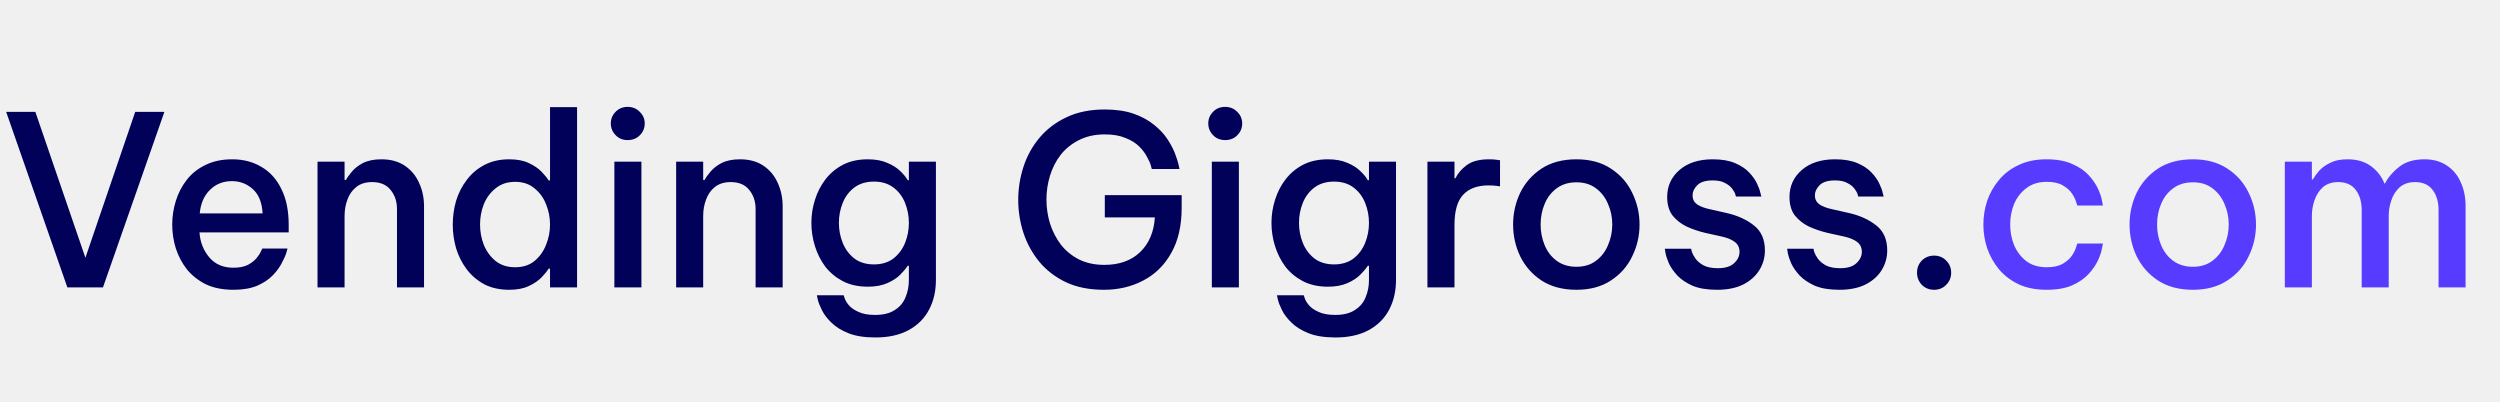
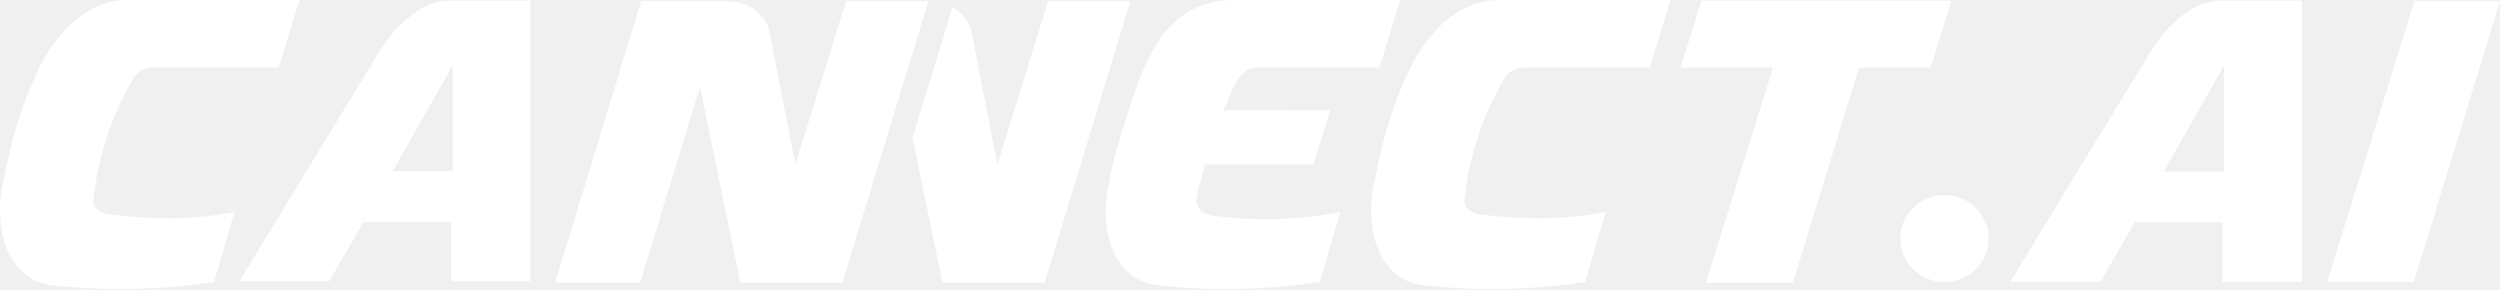
- <svg xmlns="http://www.w3.org/2000/svg" width="274" height="44" viewBox="0 0 274 44" fill="none">
-   <path d="M7.384 31.5L0.676 12.26H3.874L9.36 28.25L14.82 12.26H18.018L11.284 31.5H7.384ZM25.583 31.76C24.421 31.76 23.416 31.561 22.567 31.162C21.735 30.746 21.041 30.2 20.487 29.524C19.949 28.831 19.542 28.059 19.265 27.21C19.005 26.361 18.875 25.494 18.875 24.61C18.875 23.743 19.005 22.885 19.265 22.036C19.525 21.187 19.923 20.415 20.461 19.722C20.998 19.029 21.683 18.483 22.515 18.084C23.347 17.668 24.326 17.46 25.453 17.46C26.666 17.46 27.732 17.737 28.651 18.292C29.587 18.829 30.315 19.635 30.835 20.71C31.372 21.767 31.641 23.085 31.641 24.662V25.468H21.865C21.934 26.525 22.289 27.435 22.931 28.198C23.572 28.961 24.456 29.342 25.583 29.342C26.224 29.342 26.753 29.238 27.169 29.03C27.585 28.805 27.905 28.553 28.131 28.276C28.356 27.999 28.512 27.756 28.599 27.548C28.703 27.34 28.755 27.236 28.755 27.236H31.511C31.511 27.236 31.467 27.392 31.381 27.704C31.294 27.999 31.129 28.371 30.887 28.822C30.661 29.273 30.332 29.723 29.899 30.174C29.465 30.625 28.893 31.006 28.183 31.318C27.472 31.613 26.605 31.76 25.583 31.76ZM21.891 23.388H28.781C28.711 22.175 28.347 21.282 27.689 20.71C27.047 20.138 26.293 19.852 25.427 19.852C24.456 19.852 23.65 20.173 23.009 20.814C22.367 21.438 21.995 22.296 21.891 23.388ZM34.8 31.5V17.72H37.764V19.722H37.92C38.041 19.479 38.249 19.185 38.544 18.838C38.839 18.474 39.246 18.153 39.766 17.876C40.303 17.599 40.979 17.46 41.794 17.46C42.817 17.46 43.675 17.694 44.368 18.162C45.061 18.63 45.581 19.254 45.928 20.034C46.292 20.814 46.474 21.672 46.474 22.608V31.5H43.51V22.92C43.51 22.088 43.276 21.386 42.808 20.814C42.357 20.242 41.681 19.956 40.78 19.956C40.069 19.956 39.489 20.138 39.038 20.502C38.605 20.849 38.284 21.308 38.076 21.88C37.868 22.435 37.764 23.033 37.764 23.674V31.5H34.8ZM55.811 31.76C54.771 31.76 53.861 31.561 53.081 31.162C52.318 30.746 51.677 30.2 51.157 29.524C50.637 28.831 50.247 28.059 49.987 27.21C49.744 26.361 49.623 25.494 49.623 24.61C49.623 23.726 49.744 22.859 49.987 22.01C50.247 21.161 50.637 20.398 51.157 19.722C51.677 19.029 52.318 18.483 53.081 18.084C53.861 17.668 54.771 17.46 55.811 17.46C56.677 17.46 57.397 17.599 57.969 17.876C58.558 18.153 59.026 18.474 59.373 18.838C59.719 19.202 59.971 19.514 60.127 19.774H60.283V11.74H63.247V31.5H60.283V29.446H60.127C59.971 29.706 59.719 30.018 59.373 30.382C59.026 30.746 58.558 31.067 57.969 31.344C57.397 31.621 56.677 31.76 55.811 31.76ZM56.461 29.29C57.31 29.29 58.012 29.065 58.567 28.614C59.139 28.146 59.563 27.557 59.841 26.846C60.135 26.135 60.283 25.39 60.283 24.61C60.283 23.83 60.135 23.085 59.841 22.374C59.563 21.663 59.139 21.083 58.567 20.632C58.012 20.164 57.31 19.93 56.461 19.93C55.611 19.93 54.901 20.164 54.329 20.632C53.757 21.083 53.323 21.663 53.029 22.374C52.751 23.085 52.613 23.83 52.613 24.61C52.613 25.39 52.751 26.135 53.029 26.846C53.323 27.557 53.757 28.146 54.329 28.614C54.901 29.065 55.611 29.29 56.461 29.29ZM68.79 15.354C68.253 15.354 67.811 15.172 67.465 14.808C67.118 14.444 66.945 14.019 66.945 13.534C66.945 13.031 67.118 12.607 67.465 12.26C67.811 11.896 68.253 11.714 68.79 11.714C69.328 11.714 69.77 11.896 70.117 12.26C70.481 12.607 70.662 13.031 70.662 13.534C70.662 14.037 70.481 14.47 70.117 14.834C69.77 15.181 69.328 15.354 68.79 15.354ZM67.335 31.5V17.72H70.299V31.5H67.335ZM74.105 31.5V17.72H77.069V19.722H77.225C77.346 19.479 77.554 19.185 77.849 18.838C78.143 18.474 78.551 18.153 79.071 17.876C79.608 17.599 80.284 17.46 81.099 17.46C82.121 17.46 82.979 17.694 83.673 18.162C84.366 18.63 84.886 19.254 85.233 20.034C85.597 20.814 85.779 21.672 85.779 22.608V31.5H82.815V22.92C82.815 22.088 82.581 21.386 82.113 20.814C81.662 20.242 80.986 19.956 80.085 19.956C79.374 19.956 78.793 20.138 78.343 20.502C77.909 20.849 77.589 21.308 77.381 21.88C77.173 22.435 77.069 23.033 77.069 23.674V31.5H74.105ZM95.947 36.986C94.751 36.986 93.763 36.83 92.983 36.518C92.203 36.206 91.579 35.816 91.111 35.348C90.643 34.897 90.297 34.438 90.071 33.97C89.846 33.519 89.699 33.138 89.629 32.826C89.56 32.514 89.525 32.358 89.525 32.358H92.463C92.463 32.358 92.498 32.462 92.567 32.67C92.637 32.895 92.784 33.147 93.009 33.424C93.252 33.719 93.607 33.97 94.075 34.178C94.543 34.403 95.159 34.516 95.921 34.516C96.823 34.516 97.542 34.334 98.079 33.97C98.634 33.623 99.024 33.155 99.249 32.566C99.492 31.994 99.613 31.37 99.613 30.694V29.134H99.483C99.293 29.429 99.015 29.758 98.651 30.122C98.305 30.469 97.837 30.772 97.247 31.032C96.658 31.292 95.947 31.422 95.115 31.422C94.075 31.422 93.165 31.223 92.385 30.824C91.623 30.425 90.981 29.897 90.461 29.238C89.959 28.562 89.577 27.808 89.317 26.976C89.057 26.144 88.927 25.295 88.927 24.428C88.927 23.561 89.057 22.721 89.317 21.906C89.577 21.074 89.959 20.329 90.461 19.67C90.981 18.994 91.623 18.457 92.385 18.058C93.165 17.659 94.075 17.46 95.115 17.46C95.947 17.46 96.658 17.59 97.247 17.85C97.837 18.093 98.313 18.396 98.677 18.76C99.041 19.107 99.31 19.436 99.483 19.748H99.613V17.72H102.577V30.668C102.577 31.899 102.326 32.991 101.823 33.944C101.321 34.897 100.575 35.643 99.587 36.18C98.599 36.717 97.386 36.986 95.947 36.986ZM95.791 28.978C96.641 28.978 97.351 28.761 97.923 28.328C98.495 27.877 98.92 27.305 99.197 26.612C99.475 25.919 99.613 25.191 99.613 24.428C99.613 23.665 99.475 22.937 99.197 22.244C98.92 21.551 98.495 20.987 97.923 20.554C97.351 20.121 96.641 19.904 95.791 19.904C94.925 19.904 94.205 20.121 93.633 20.554C93.061 20.987 92.637 21.551 92.359 22.244C92.082 22.937 91.943 23.665 91.943 24.428C91.943 25.191 92.082 25.919 92.359 26.612C92.637 27.305 93.061 27.877 93.633 28.328C94.205 28.761 94.925 28.978 95.791 28.978ZM120.983 31.76C119.388 31.76 118.002 31.483 116.823 30.928C115.662 30.373 114.691 29.628 113.911 28.692C113.131 27.739 112.55 26.681 112.169 25.52C111.788 24.341 111.597 23.137 111.597 21.906C111.597 20.675 111.788 19.471 112.169 18.292C112.55 17.113 113.131 16.056 113.911 15.12C114.708 14.167 115.696 13.413 116.875 12.858C118.071 12.286 119.466 12 121.061 12C122.309 12 123.375 12.156 124.259 12.468C125.143 12.78 125.888 13.187 126.495 13.69C127.102 14.175 127.587 14.695 127.951 15.25C128.315 15.805 128.592 16.333 128.783 16.836C128.974 17.339 129.104 17.746 129.173 18.058C129.242 18.37 129.277 18.526 129.277 18.526H126.235C126.235 18.526 126.2 18.396 126.131 18.136C126.062 17.876 125.923 17.564 125.715 17.2C125.524 16.819 125.238 16.437 124.857 16.056C124.476 15.675 123.973 15.363 123.349 15.12C122.742 14.86 121.988 14.73 121.087 14.73C120.012 14.73 119.068 14.938 118.253 15.354C117.456 15.753 116.788 16.29 116.251 16.966C115.731 17.642 115.341 18.405 115.081 19.254C114.821 20.103 114.691 20.97 114.691 21.854C114.691 22.755 114.821 23.639 115.081 24.506C115.358 25.355 115.757 26.127 116.277 26.82C116.814 27.496 117.473 28.033 118.253 28.432C119.05 28.831 119.978 29.03 121.035 29.03C122.682 29.03 123.99 28.562 124.961 27.626C125.932 26.69 126.469 25.425 126.573 23.83H121.087V21.386H129.511V22.764C129.511 24.74 129.13 26.395 128.367 27.73C127.622 29.065 126.599 30.07 125.299 30.746C124.016 31.422 122.578 31.76 120.983 31.76ZM134.273 15.354C133.736 15.354 133.294 15.172 132.947 14.808C132.6 14.444 132.427 14.019 132.427 13.534C132.427 13.031 132.6 12.607 132.947 12.26C133.294 11.896 133.736 11.714 134.273 11.714C134.81 11.714 135.252 11.896 135.599 12.26C135.963 12.607 136.145 13.031 136.145 13.534C136.145 14.037 135.963 14.47 135.599 14.834C135.252 15.181 134.81 15.354 134.273 15.354ZM132.817 31.5V17.72H135.781V31.5H132.817ZM146.373 36.986C145.177 36.986 144.189 36.83 143.409 36.518C142.629 36.206 142.005 35.816 141.537 35.348C141.069 34.897 140.722 34.438 140.497 33.97C140.272 33.519 140.124 33.138 140.055 32.826C139.986 32.514 139.951 32.358 139.951 32.358H142.889C142.889 32.358 142.924 32.462 142.993 32.67C143.062 32.895 143.21 33.147 143.435 33.424C143.678 33.719 144.033 33.97 144.501 34.178C144.969 34.403 145.584 34.516 146.347 34.516C147.248 34.516 147.968 34.334 148.505 33.97C149.06 33.623 149.45 33.155 149.675 32.566C149.918 31.994 150.039 31.37 150.039 30.694V29.134H149.909C149.718 29.429 149.441 29.758 149.077 30.122C148.73 30.469 148.262 30.772 147.673 31.032C147.084 31.292 146.373 31.422 145.541 31.422C144.501 31.422 143.591 31.223 142.811 30.824C142.048 30.425 141.407 29.897 140.887 29.238C140.384 28.562 140.003 27.808 139.743 26.976C139.483 26.144 139.353 25.295 139.353 24.428C139.353 23.561 139.483 22.721 139.743 21.906C140.003 21.074 140.384 20.329 140.887 19.67C141.407 18.994 142.048 18.457 142.811 18.058C143.591 17.659 144.501 17.46 145.541 17.46C146.373 17.46 147.084 17.59 147.673 17.85C148.262 18.093 148.739 18.396 149.103 18.76C149.467 19.107 149.736 19.436 149.909 19.748H150.039V17.72H153.003V30.668C153.003 31.899 152.752 32.991 152.249 33.944C151.746 34.897 151.001 35.643 150.013 36.18C149.025 36.717 147.812 36.986 146.373 36.986ZM146.217 28.978C147.066 28.978 147.777 28.761 148.349 28.328C148.921 27.877 149.346 27.305 149.623 26.612C149.9 25.919 150.039 25.191 150.039 24.428C150.039 23.665 149.9 22.937 149.623 22.244C149.346 21.551 148.921 20.987 148.349 20.554C147.777 20.121 147.066 19.904 146.217 19.904C145.35 19.904 144.631 20.121 144.059 20.554C143.487 20.987 143.062 21.551 142.785 22.244C142.508 22.937 142.369 23.665 142.369 24.428C142.369 25.191 142.508 25.919 142.785 26.612C143.062 27.305 143.487 27.877 144.059 28.328C144.631 28.761 145.35 28.978 146.217 28.978ZM156.446 31.5V17.72H159.41V19.54H159.514C159.774 19.003 160.182 18.526 160.736 18.11C161.308 17.677 162.132 17.46 163.206 17.46C163.536 17.46 163.813 17.477 164.038 17.512C164.281 17.547 164.402 17.564 164.402 17.564V20.424C164.402 20.424 164.272 20.407 164.012 20.372C163.752 20.337 163.458 20.32 163.128 20.32C161.915 20.32 160.988 20.667 160.346 21.36C159.722 22.036 159.41 23.137 159.41 24.662V31.5H156.446ZM172.778 31.76C171.27 31.76 169.996 31.422 168.956 30.746C167.933 30.07 167.153 29.186 166.616 28.094C166.096 27.002 165.836 25.841 165.836 24.61C165.836 23.379 166.096 22.218 166.616 21.126C167.153 20.034 167.933 19.15 168.956 18.474C169.996 17.798 171.27 17.46 172.778 17.46C174.268 17.46 175.525 17.798 176.548 18.474C177.588 19.15 178.368 20.034 178.888 21.126C179.425 22.218 179.694 23.379 179.694 24.61C179.694 25.841 179.425 27.002 178.888 28.094C178.368 29.186 177.588 30.07 176.548 30.746C175.525 31.422 174.268 31.76 172.778 31.76ZM172.778 29.238C173.627 29.238 174.338 29.021 174.91 28.588C175.499 28.155 175.941 27.583 176.236 26.872C176.548 26.161 176.704 25.407 176.704 24.61C176.704 23.795 176.548 23.041 176.236 22.348C175.941 21.637 175.499 21.065 174.91 20.632C174.338 20.199 173.627 19.982 172.778 19.982C171.928 19.982 171.209 20.199 170.62 20.632C170.03 21.065 169.588 21.637 169.294 22.348C168.999 23.041 168.852 23.795 168.852 24.61C168.852 25.407 168.999 26.161 169.294 26.872C169.588 27.583 170.03 28.155 170.62 28.588C171.209 29.021 171.928 29.238 172.778 29.238ZM188.208 31.76C187.116 31.76 186.214 31.613 185.504 31.318C184.81 31.006 184.256 30.633 183.84 30.2C183.424 29.749 183.112 29.299 182.903 28.848C182.713 28.397 182.592 28.025 182.54 27.73C182.488 27.418 182.462 27.262 182.462 27.262H185.348C185.348 27.262 185.374 27.375 185.426 27.6C185.495 27.808 185.625 28.051 185.816 28.328C186.006 28.605 186.301 28.857 186.7 29.082C187.098 29.29 187.627 29.394 188.286 29.394C189.083 29.394 189.672 29.212 190.054 28.848C190.452 28.484 190.652 28.068 190.652 27.6C190.652 27.149 190.487 26.794 190.158 26.534C189.828 26.274 189.36 26.075 188.754 25.936L186.882 25.52C186.154 25.347 185.469 25.113 184.828 24.818C184.204 24.506 183.692 24.099 183.294 23.596C182.912 23.076 182.722 22.409 182.722 21.594C182.722 20.398 183.172 19.41 184.074 18.63C184.975 17.85 186.188 17.46 187.714 17.46C188.702 17.46 189.516 17.599 190.158 17.876C190.816 18.153 191.336 18.5 191.718 18.916C192.099 19.315 192.385 19.722 192.576 20.138C192.766 20.537 192.888 20.875 192.94 21.152C193.009 21.412 193.044 21.542 193.044 21.542H190.262C190.262 21.542 190.236 21.455 190.184 21.282C190.132 21.109 190.019 20.909 189.846 20.684C189.672 20.441 189.412 20.233 189.066 20.06C188.736 19.869 188.286 19.774 187.714 19.774C186.934 19.774 186.37 19.947 186.024 20.294C185.677 20.641 185.504 21.013 185.504 21.412C185.504 21.828 185.668 22.157 185.998 22.4C186.344 22.625 186.795 22.799 187.35 22.92L189.196 23.336C190.426 23.613 191.44 24.073 192.238 24.714C193.035 25.338 193.434 26.248 193.434 27.444C193.434 28.241 193.226 28.969 192.81 29.628C192.411 30.269 191.822 30.789 191.042 31.188C190.262 31.569 189.317 31.76 188.208 31.76ZM201.614 31.76C200.522 31.76 199.62 31.613 198.91 31.318C198.216 31.006 197.662 30.633 197.246 30.2C196.83 29.749 196.518 29.299 196.31 28.848C196.119 28.397 195.998 28.025 195.946 27.73C195.894 27.418 195.868 27.262 195.868 27.262H198.754C198.754 27.262 198.78 27.375 198.832 27.6C198.901 27.808 199.031 28.051 199.222 28.328C199.412 28.605 199.707 28.857 200.106 29.082C200.504 29.29 201.033 29.394 201.692 29.394C202.489 29.394 203.078 29.212 203.46 28.848C203.858 28.484 204.058 28.068 204.058 27.6C204.058 27.149 203.893 26.794 203.564 26.534C203.234 26.274 202.766 26.075 202.16 25.936L200.288 25.52C199.56 25.347 198.875 25.113 198.234 24.818C197.61 24.506 197.098 24.099 196.7 23.596C196.318 23.076 196.128 22.409 196.128 21.594C196.128 20.398 196.578 19.41 197.48 18.63C198.381 17.85 199.594 17.46 201.12 17.46C202.108 17.46 202.922 17.599 203.564 17.876C204.222 18.153 204.742 18.5 205.124 18.916C205.505 19.315 205.791 19.722 205.982 20.138C206.172 20.537 206.294 20.875 206.346 21.152C206.415 21.412 206.45 21.542 206.45 21.542H203.668C203.668 21.542 203.642 21.455 203.59 21.282C203.538 21.109 203.425 20.909 203.252 20.684C203.078 20.441 202.818 20.233 202.472 20.06C202.142 19.869 201.692 19.774 201.12 19.774C200.34 19.774 199.776 19.947 199.43 20.294C199.083 20.641 198.91 21.013 198.91 21.412C198.91 21.828 199.074 22.157 199.404 22.4C199.75 22.625 200.201 22.799 200.756 22.92L202.602 23.336C203.832 23.613 204.846 24.073 205.644 24.714C206.441 25.338 206.84 26.248 206.84 27.444C206.84 28.241 206.632 28.969 206.216 29.628C205.817 30.269 205.228 30.789 204.448 31.188C203.668 31.569 202.723 31.76 201.614 31.76ZM211.977 31.76C211.439 31.76 210.989 31.578 210.625 31.214C210.278 30.833 210.105 30.391 210.105 29.888C210.105 29.368 210.278 28.926 210.625 28.562C210.989 28.198 211.439 28.016 211.977 28.016C212.514 28.016 212.956 28.198 213.303 28.562C213.667 28.926 213.849 29.368 213.849 29.888C213.849 30.408 213.667 30.85 213.303 31.214C212.956 31.578 212.514 31.76 211.977 31.76Z" fill="#02015A" />
-   <path d="M224.294 31.76C223.133 31.76 222.119 31.561 221.252 31.162C220.386 30.746 219.666 30.2 219.094 29.524C218.522 28.831 218.089 28.059 217.794 27.21C217.517 26.361 217.378 25.494 217.378 24.61C217.378 23.726 217.517 22.859 217.794 22.01C218.089 21.161 218.522 20.398 219.094 19.722C219.666 19.029 220.386 18.483 221.252 18.084C222.119 17.668 223.133 17.46 224.294 17.46C225.438 17.46 226.383 17.633 227.128 17.98C227.891 18.309 228.498 18.725 228.948 19.228C229.399 19.731 229.737 20.233 229.962 20.736C230.188 21.239 230.326 21.663 230.378 22.01C230.448 22.357 230.482 22.53 230.482 22.53H227.674C227.674 22.53 227.631 22.4 227.544 22.14C227.475 21.88 227.328 21.577 227.102 21.23C226.877 20.883 226.539 20.58 226.088 20.32C225.655 20.06 225.066 19.93 224.32 19.93C223.436 19.93 222.7 20.155 222.11 20.606C221.521 21.039 221.07 21.611 220.758 22.322C220.464 23.033 220.316 23.795 220.316 24.61C220.316 25.425 220.464 26.187 220.758 26.898C221.07 27.609 221.521 28.189 222.11 28.64C222.7 29.073 223.436 29.29 224.32 29.29C225.066 29.29 225.655 29.16 226.088 28.9C226.539 28.64 226.877 28.337 227.102 27.99C227.328 27.643 227.475 27.34 227.544 27.08C227.631 26.82 227.674 26.69 227.674 26.69H230.482C230.482 26.69 230.448 26.863 230.378 27.21C230.326 27.557 230.188 27.981 229.962 28.484C229.737 28.987 229.399 29.489 228.948 29.992C228.498 30.495 227.891 30.919 227.128 31.266C226.383 31.595 225.438 31.76 224.294 31.76ZM240.342 31.76C238.834 31.76 237.56 31.422 236.52 30.746C235.497 30.07 234.717 29.186 234.18 28.094C233.66 27.002 233.4 25.841 233.4 24.61C233.4 23.379 233.66 22.218 234.18 21.126C234.717 20.034 235.497 19.15 236.52 18.474C237.56 17.798 238.834 17.46 240.342 17.46C241.833 17.46 243.089 17.798 244.112 18.474C245.152 19.15 245.932 20.034 246.452 21.126C246.989 22.218 247.258 23.379 247.258 24.61C247.258 25.841 246.989 27.002 246.452 28.094C245.932 29.186 245.152 30.07 244.112 30.746C243.089 31.422 241.833 31.76 240.342 31.76ZM240.342 29.238C241.191 29.238 241.902 29.021 242.474 28.588C243.063 28.155 243.505 27.583 243.8 26.872C244.112 26.161 244.268 25.407 244.268 24.61C244.268 23.795 244.112 23.041 243.8 22.348C243.505 21.637 243.063 21.065 242.474 20.632C241.902 20.199 241.191 19.982 240.342 19.982C239.493 19.982 238.773 20.199 238.184 20.632C237.595 21.065 237.153 21.637 236.858 22.348C236.563 23.041 236.416 23.795 236.416 24.61C236.416 25.407 236.563 26.161 236.858 26.872C237.153 27.583 237.595 28.155 238.184 28.588C238.773 29.021 239.493 29.238 240.342 29.238ZM250.417 31.5V17.72H253.381V19.67H253.485C253.641 19.393 253.867 19.081 254.161 18.734C254.473 18.387 254.881 18.093 255.383 17.85C255.886 17.59 256.519 17.46 257.281 17.46C258.304 17.46 259.153 17.703 259.829 18.188C260.505 18.673 261.008 19.315 261.337 20.112H261.389C261.753 19.419 262.282 18.803 262.975 18.266C263.669 17.729 264.587 17.46 265.731 17.46C266.702 17.46 267.525 17.694 268.201 18.162C268.877 18.613 269.38 19.228 269.709 20.008C270.056 20.771 270.229 21.637 270.229 22.608V31.5H267.265V23.024C267.265 22.123 267.049 21.386 266.615 20.814C266.182 20.242 265.541 19.956 264.691 19.956C263.998 19.956 263.435 20.147 263.001 20.528C262.585 20.909 262.282 21.386 262.091 21.958C261.901 22.513 261.805 23.076 261.805 23.648V31.5H258.841V23.024C258.841 22.123 258.625 21.386 258.191 20.814C257.758 20.242 257.117 19.956 256.267 19.956C255.574 19.956 255.011 20.147 254.577 20.528C254.161 20.909 253.858 21.386 253.667 21.958C253.477 22.513 253.381 23.076 253.381 23.648V31.5H250.417Z" fill="#573CFF" />
+ <svg xmlns="http://www.w3.org/2000/svg" viewBox="0 0 173.001 20" width="173.001" height="20">
+   <g fill="#FFFFFF">
+     <path d="M 6.462 13.784 C 6.622 12.32 6.932 10.885 7.393 9.482 C 7.852 8.083 8.458 6.737 9.202 5.467 C 9.326 5.24 9.503 5.053 9.734 4.904 C 9.955 4.759 10.214 4.681 10.479 4.682 L 19.283 4.682 L 20.719 0 L 8.962 0 C 7.969 0 7.082 0.218 6.302 0.654 C 5.506 1.103 4.799 1.692 4.214 2.394 C 3.584 3.147 3.052 3.977 2.632 4.865 C 2.189 5.789 1.802 6.735 1.475 7.703 C 1.155 8.643 0.884 9.599 0.663 10.567 C 0.451 11.509 0.273 12.346 0.132 13.078 C 0.006 13.777 -0.03 14.489 0.025 15.197 C 0.078 15.947 0.238 16.644 0.504 17.29 C 0.763 17.925 1.168 18.489 1.687 18.937 C 2.211 19.391 2.889 19.661 3.722 19.748 C 7.429 20.149 11.126 20.071 14.814 19.513 L 16.224 14.673 C 14.773 14.952 13.3 15.096 11.822 15.105 C 10.332 15.113 8.843 15.013 7.367 14.805 C 7.108 14.756 6.871 14.628 6.688 14.438 C 6.51 14.27 6.426 14.026 6.462 13.784 Z M 53.228 2.119 C 53.162 1.815 53.031 1.53 52.843 1.282 C 52.653 1.034 52.424 0.817 52.165 0.641 C 51.622 0.277 50.984 0.081 50.33 0.079 L 44.371 0.079 L 38.413 19.565 L 44.291 19.565 L 48.441 6.016 L 51.234 19.566 L 58.291 19.566 L 64.249 0.077 L 58.548 0.077 L 55.038 11.377 L 53.228 2.117 Z M 63.148 9.539 L 65.215 19.565 L 72.291 19.565 L 78.221 0.078 L 72.531 0.078 L 69.02 11.378 L 67.211 2.118 C 67.145 1.815 67.013 1.529 66.825 1.282 C 66.579 0.96 66.269 0.693 65.915 0.496 L 63.148 9.54 Z M 92.052 7.638 C 90.527 7.638 89.308 7.633 88.395 7.625 C 87.482 7.616 86.768 7.612 86.253 7.612 C 85.757 7.612 85.398 7.616 85.176 7.625 C 84.985 7.632 84.794 7.645 84.604 7.664 C 84.764 7.437 84.906 7.154 85.03 6.814 C 85.154 6.474 85.3 6.147 85.469 5.834 C 85.628 5.532 85.834 5.258 86.081 5.022 C 86.32 4.796 86.626 4.682 86.998 4.682 L 95.457 4.682 L 96.893 0 L 85.455 0 C 80.276 0 79.001 4.74 77.622 9.168 C 77.223 10.451 76.899 11.757 76.652 13.078 C 76.526 13.777 76.485 14.489 76.532 15.198 C 76.576 15.948 76.731 16.645 76.997 17.29 C 77.263 17.935 77.657 18.484 78.181 18.938 C 78.704 19.391 79.382 19.661 80.215 19.748 C 83.916 20.15 87.653 20.071 91.334 19.513 L 92.744 14.674 C 91.272 14.953 89.774 15.114 88.248 15.158 C 86.727 15.202 85.205 15.11 83.7 14.883 C 83.452 14.849 83.23 14.718 83.035 14.491 C 82.84 14.264 82.76 14.029 82.795 13.785 C 82.849 13.384 82.937 12.982 83.062 12.581 C 83.186 12.181 83.292 11.779 83.381 11.378 L 90.881 11.378 Z M 101.341 13.784 C 101.501 12.32 101.811 10.885 102.272 9.482 C 102.731 8.083 103.338 6.738 104.081 5.467 C 104.208 5.237 104.391 5.044 104.613 4.904 C 104.844 4.756 105.092 4.682 105.358 4.682 L 114.162 4.682 L 115.599 0 L 103.842 0 C 102.849 0 101.962 0.218 101.182 0.654 C 100.387 1.103 99.679 1.692 99.094 2.394 C 98.463 3.147 97.931 3.977 97.511 4.865 C 97.068 5.789 96.682 6.735 96.354 7.703 C 96.034 8.643 95.763 9.599 95.543 10.567 C 95.353 11.401 95.176 12.238 95.011 13.078 C 94.885 13.777 94.849 14.489 94.904 15.197 C 94.958 15.947 95.117 16.644 95.384 17.29 C 95.643 17.925 96.048 18.489 96.567 18.937 C 97.09 19.391 97.768 19.661 98.602 19.748 C 102.308 20.149 106.005 20.071 109.694 19.513 L 111.103 14.673 C 109.652 14.952 108.179 15.096 106.701 15.105 C 105.211 15.113 103.722 15.013 102.246 14.805 C 101.987 14.756 101.75 14.628 101.568 14.438 C 101.39 14.27 101.305 14.026 101.341 13.784 Z M 135.029 0.052 L 117.739 0.052 L 116.287 4.682 L 122.687 4.682 L 118.058 19.565 L 124.07 19.565 L 128.645 4.682 L 133.592 4.682 Z M 31.223 15.351 L 31.223 19.461 L 36.701 19.461 L 36.701 0.053 L 30.986 0.053 C 30.863 0.053 30.642 0.079 30.325 0.131 C 30.007 0.183 29.628 0.331 29.187 0.574 C 28.747 0.817 28.266 1.185 27.745 1.679 C 27.225 2.174 26.691 2.863 26.145 3.748 L 16.566 19.463 L 22.784 19.463 L 25.165 15.353 L 31.225 15.353 Z M 27.175 11.838 L 31.329 4.528 L 31.329 11.838 Z M 153.799 15.388 L 153.799 19.508 L 159.289 19.508 L 159.289 0.053 L 153.56 0.053 C 153.437 0.053 153.215 0.079 152.897 0.131 C 152.579 0.184 152.199 0.331 151.757 0.575 C 151.315 0.818 150.833 1.188 150.311 1.683 C 149.79 2.179 149.255 2.87 148.707 3.757 L 139.106 19.51 L 145.338 19.51 L 147.725 15.389 L 153.799 15.389 Z M 149.741 11.867 L 153.905 4.538 L 153.905 11.867 Z M 161.04 19.509 L 167.034 19.509 L 173.001 0.079 L 167.087 0.079 Z" />
+     <path d="M 134.558 19.514 C 136.247 19.514 137.616 18.167 137.616 16.507 C 137.616 14.846 136.247 13.5 134.558 13.5 C 132.869 13.5 131.5 14.846 131.5 16.507 C 131.5 18.167 132.869 19.514 134.558 19.514 Z" />
+   </g>
</svg>
